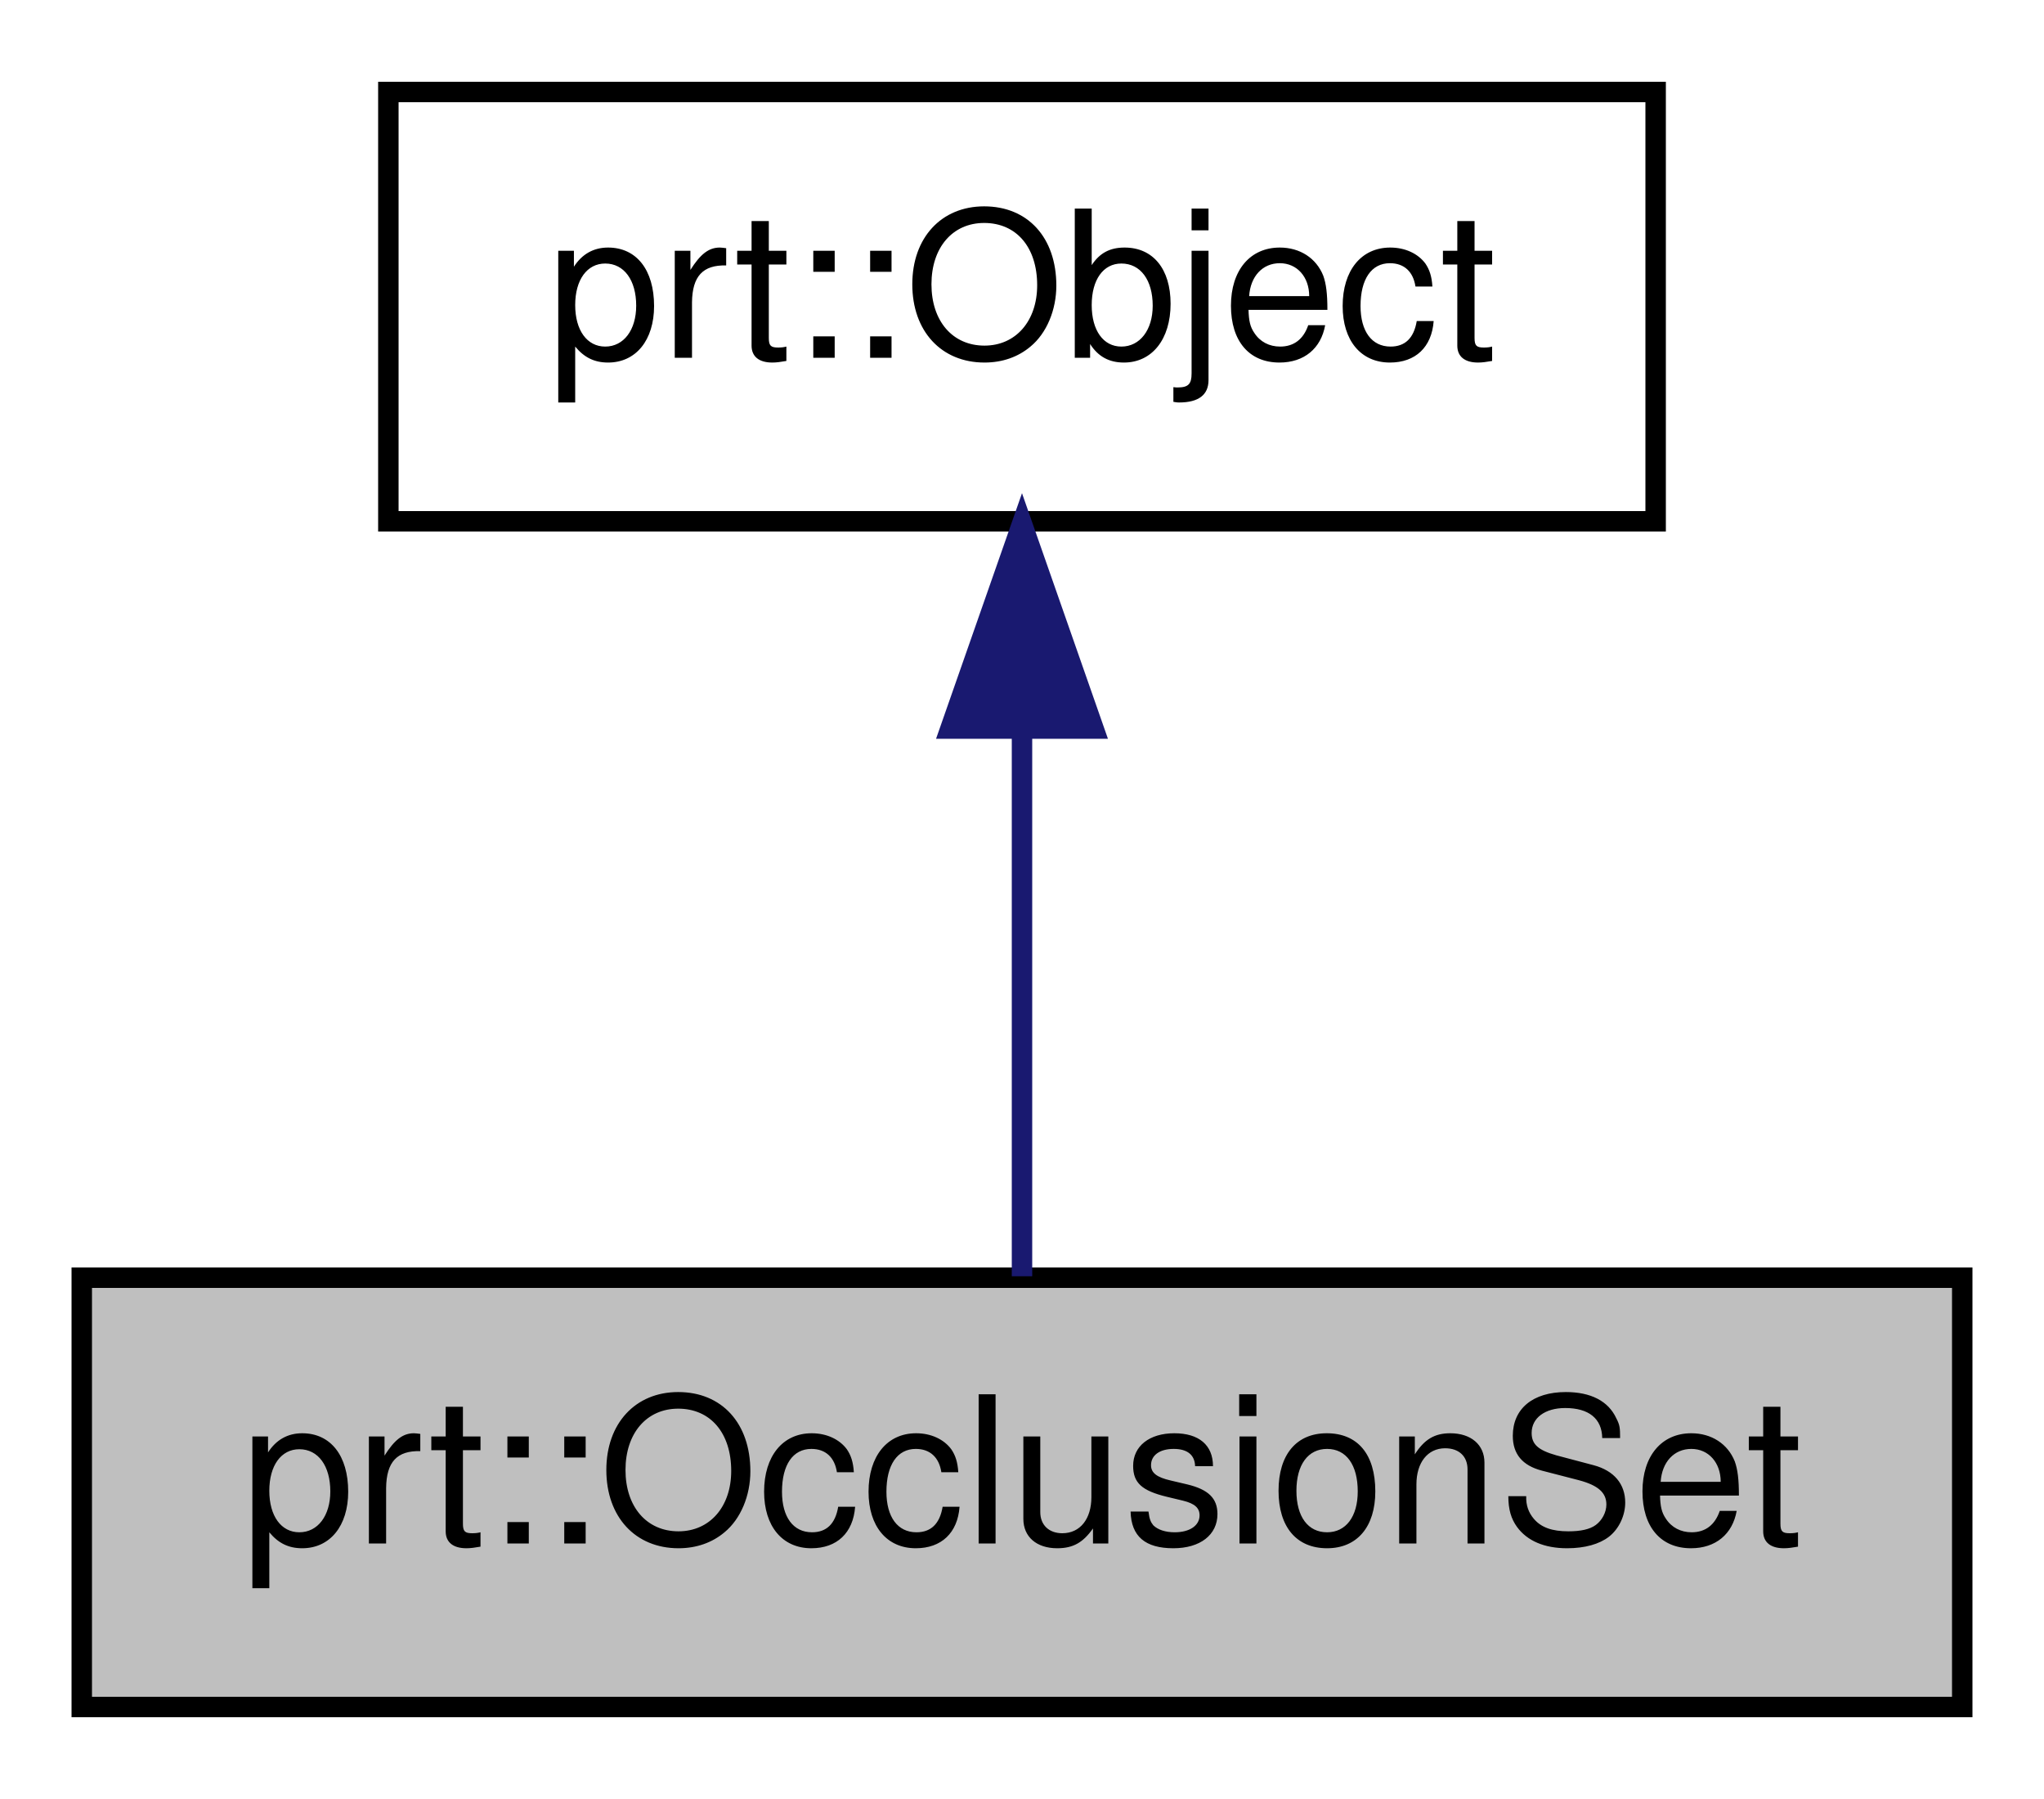
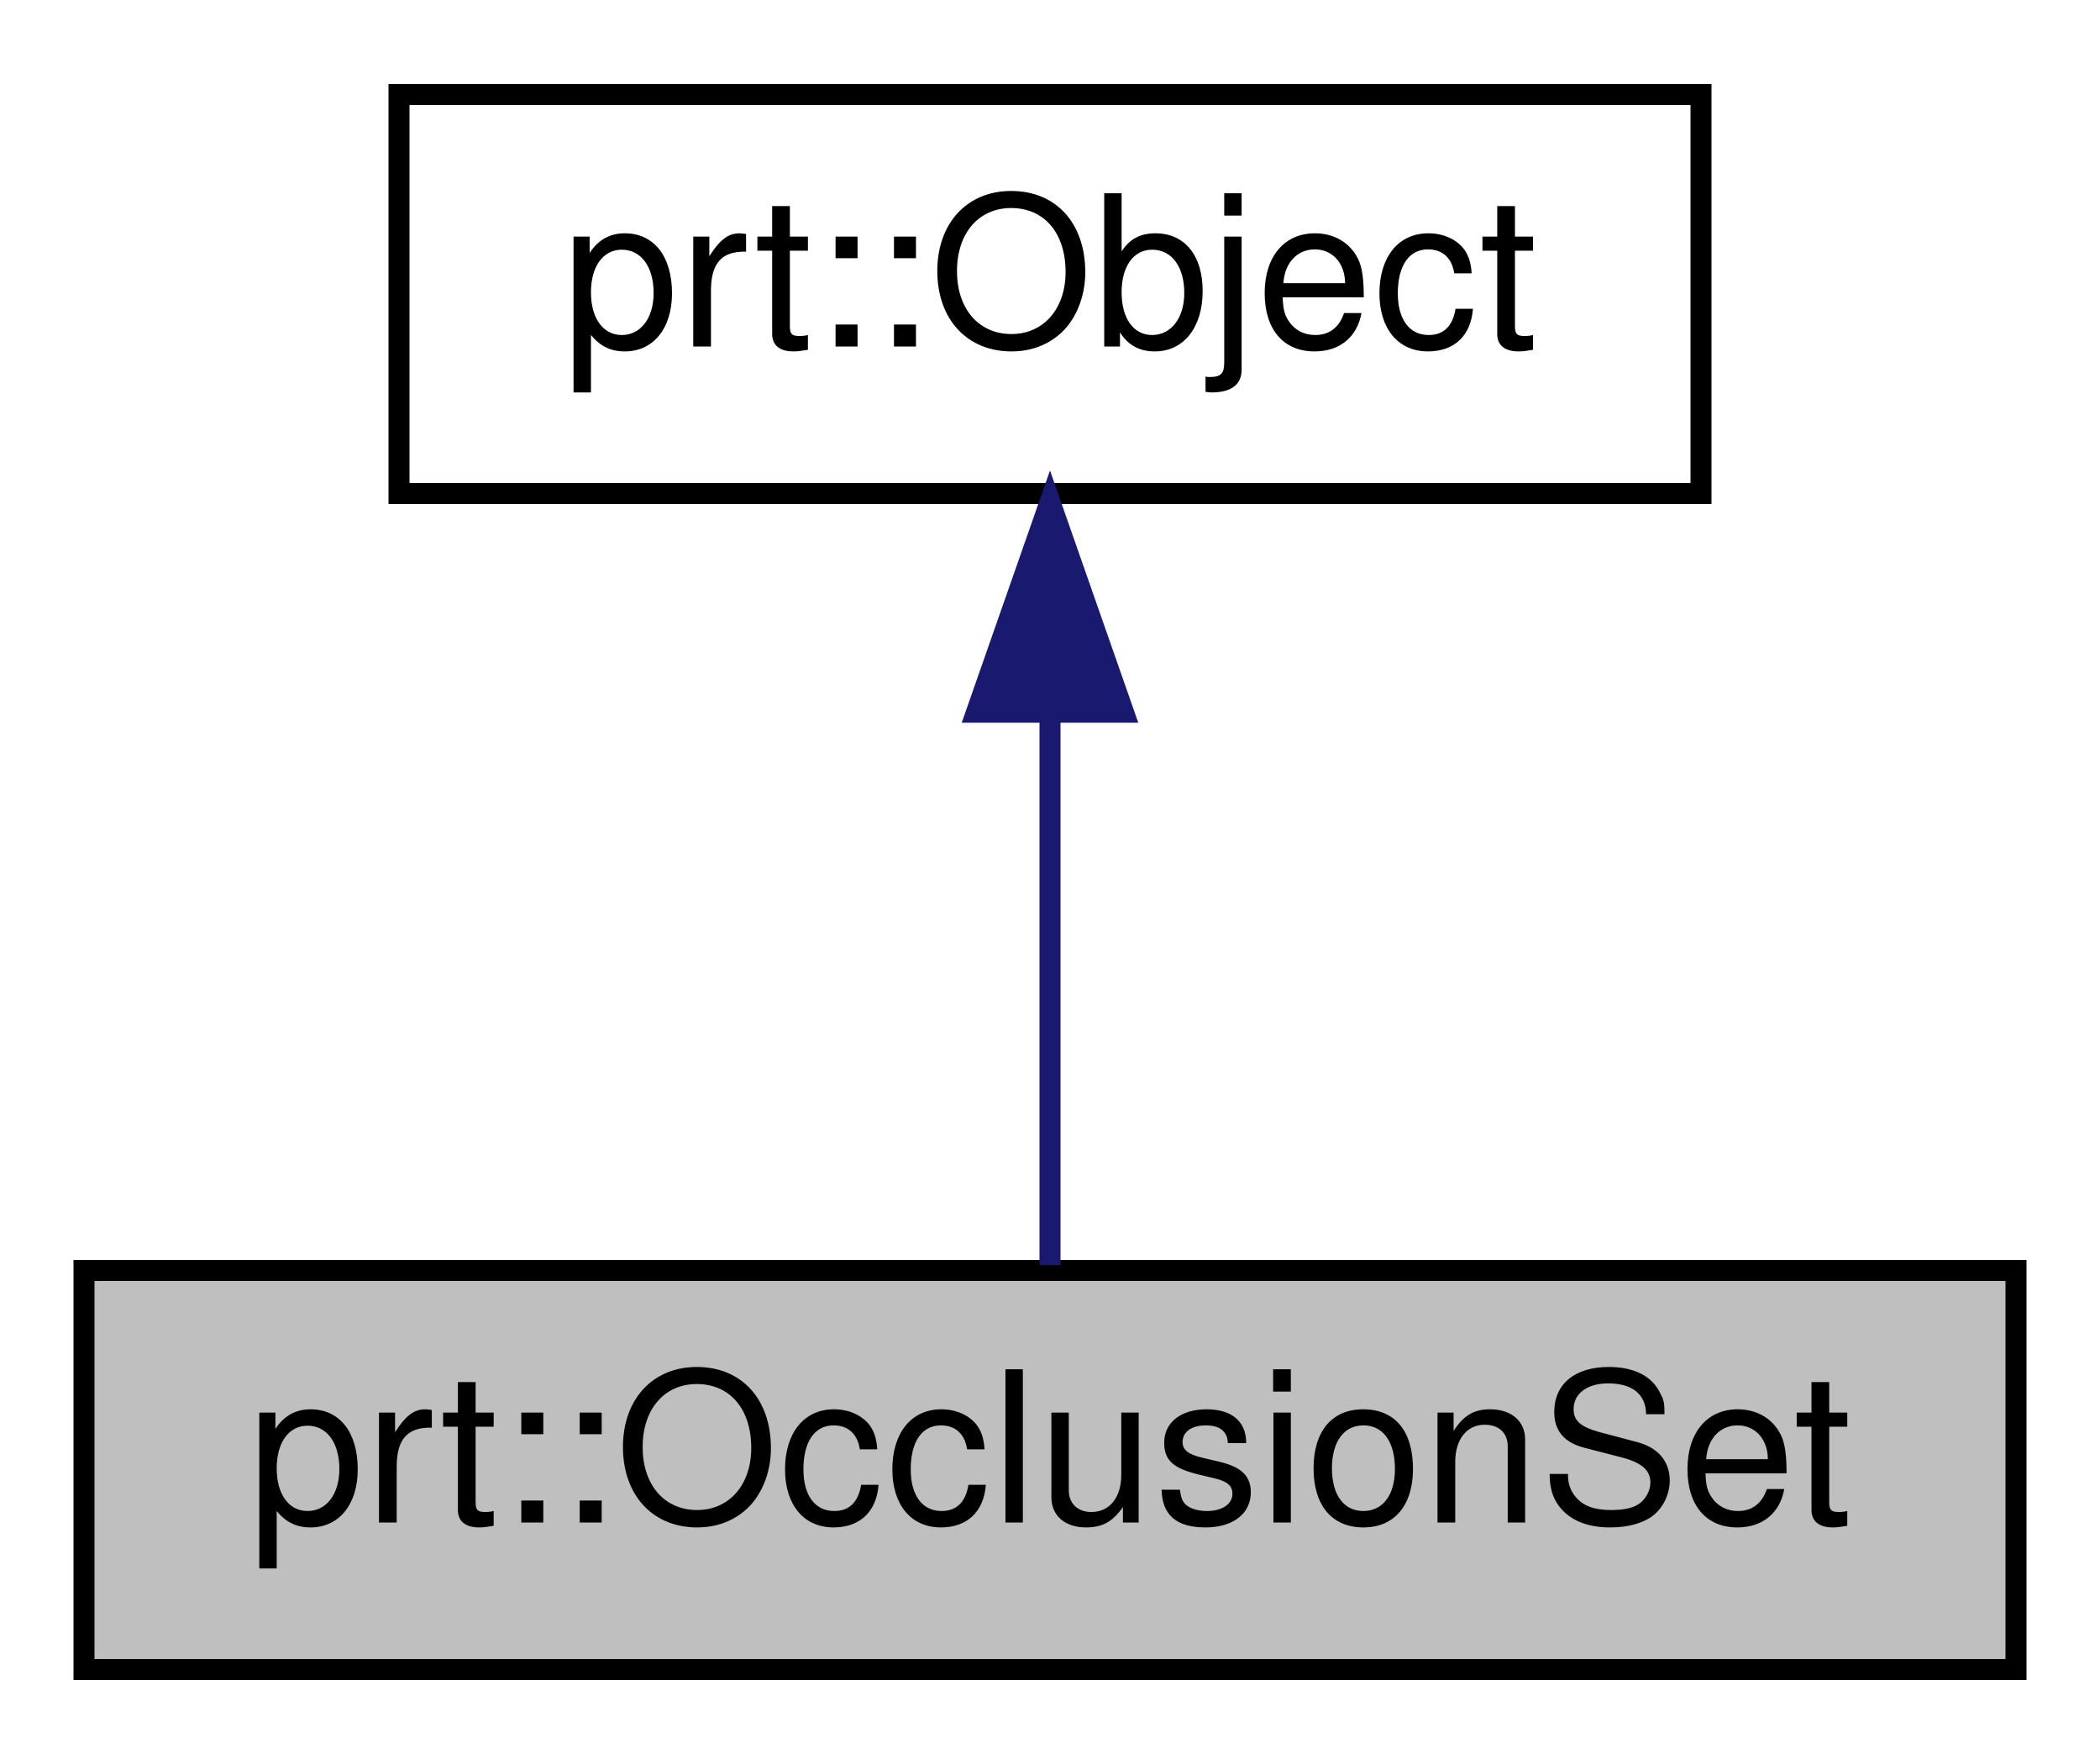
- <svg xmlns="http://www.w3.org/2000/svg" xmlns:xlink="http://www.w3.org/1999/xlink" width="100pt" height="88pt" viewBox="0.00 0.00 100.00 88.00">
-   <g id="graph1" class="graph" transform="scale(1 1) rotate(0) translate(4 84)">
+ <svg xmlns="http://www.w3.org/2000/svg" xmlns:xlink="http://www.w3.org/1999/xlink" width="100pt" height="84pt" viewBox="0.00 0.00 100.00 84.00">
+   <g id="graph0" class="graph" transform="scale(1 1) rotate(0) translate(4 80)">
    <g id="node1" class="node">
-       <polygon fill="#bfbfbf" stroke="black" points="0,-0.5 0,-21.5 92,-21.5 92,-0.5 0,-0.5" />
-       <text text-anchor="middle" x="46" y="-8.5" font-family="Helvetica,sans-Serif" font-size="10.00">prt::OcclusionSet</text>
+       <polygon fill="#bfbfbf" stroke="black" points="0,-0.5 0,-19.5 92,-19.5 92,-0.5 0,-0.5" />
+       <text text-anchor="middle" x="46" y="-7.5" font-family="Helvetica,sans-Serif" font-size="10.00">prt::OcclusionSet</text>
    </g>
    <g id="node2" class="node">
-       <a xlink:href="classprt_1_1_object.html" target="_top" xlink:title="prt::Object">
-         <polygon fill="none" stroke="black" points="15,-58.5 15,-79.5 77,-79.5 77,-58.5 15,-58.5" />
-         <text text-anchor="middle" x="46" y="-66.5" font-family="Helvetica,sans-Serif" font-size="10.00">prt::Object</text>
-       </a>
+       <g id="a_node2">
+         <a xlink:href="classprt_1_1_object.html" target="_top" xlink:title="prt::Object">
+           <polygon fill="none" stroke="black" points="15,-56.5 15,-75.5 77,-75.5 77,-56.5 15,-56.5" />
+           <text text-anchor="middle" x="46" y="-63.5" font-family="Helvetica,sans-Serif" font-size="10.00">prt::Object</text>
+         </a>
+       </g>
    </g>
-     <g id="edge2" class="edge">
-       <path fill="none" stroke="midnightblue" d="M46,-48.191C46,-39.168 46,-28.994 46,-21.571" />
-       <polygon fill="midnightblue" stroke="midnightblue" points="42.5,-48.362 46,-58.362 49.5,-48.362 42.5,-48.362" />
+     <g id="edge1" class="edge">
+       <path fill="none" stroke="midnightblue" d="M46,-45.804C46,-36.91 46,-26.78 46,-19.751" />
+       <polygon fill="midnightblue" stroke="midnightblue" points="42.5,-46.083 46,-56.083 49.5,-46.083 42.5,-46.083" />
    </g>
  </g>
</svg>
